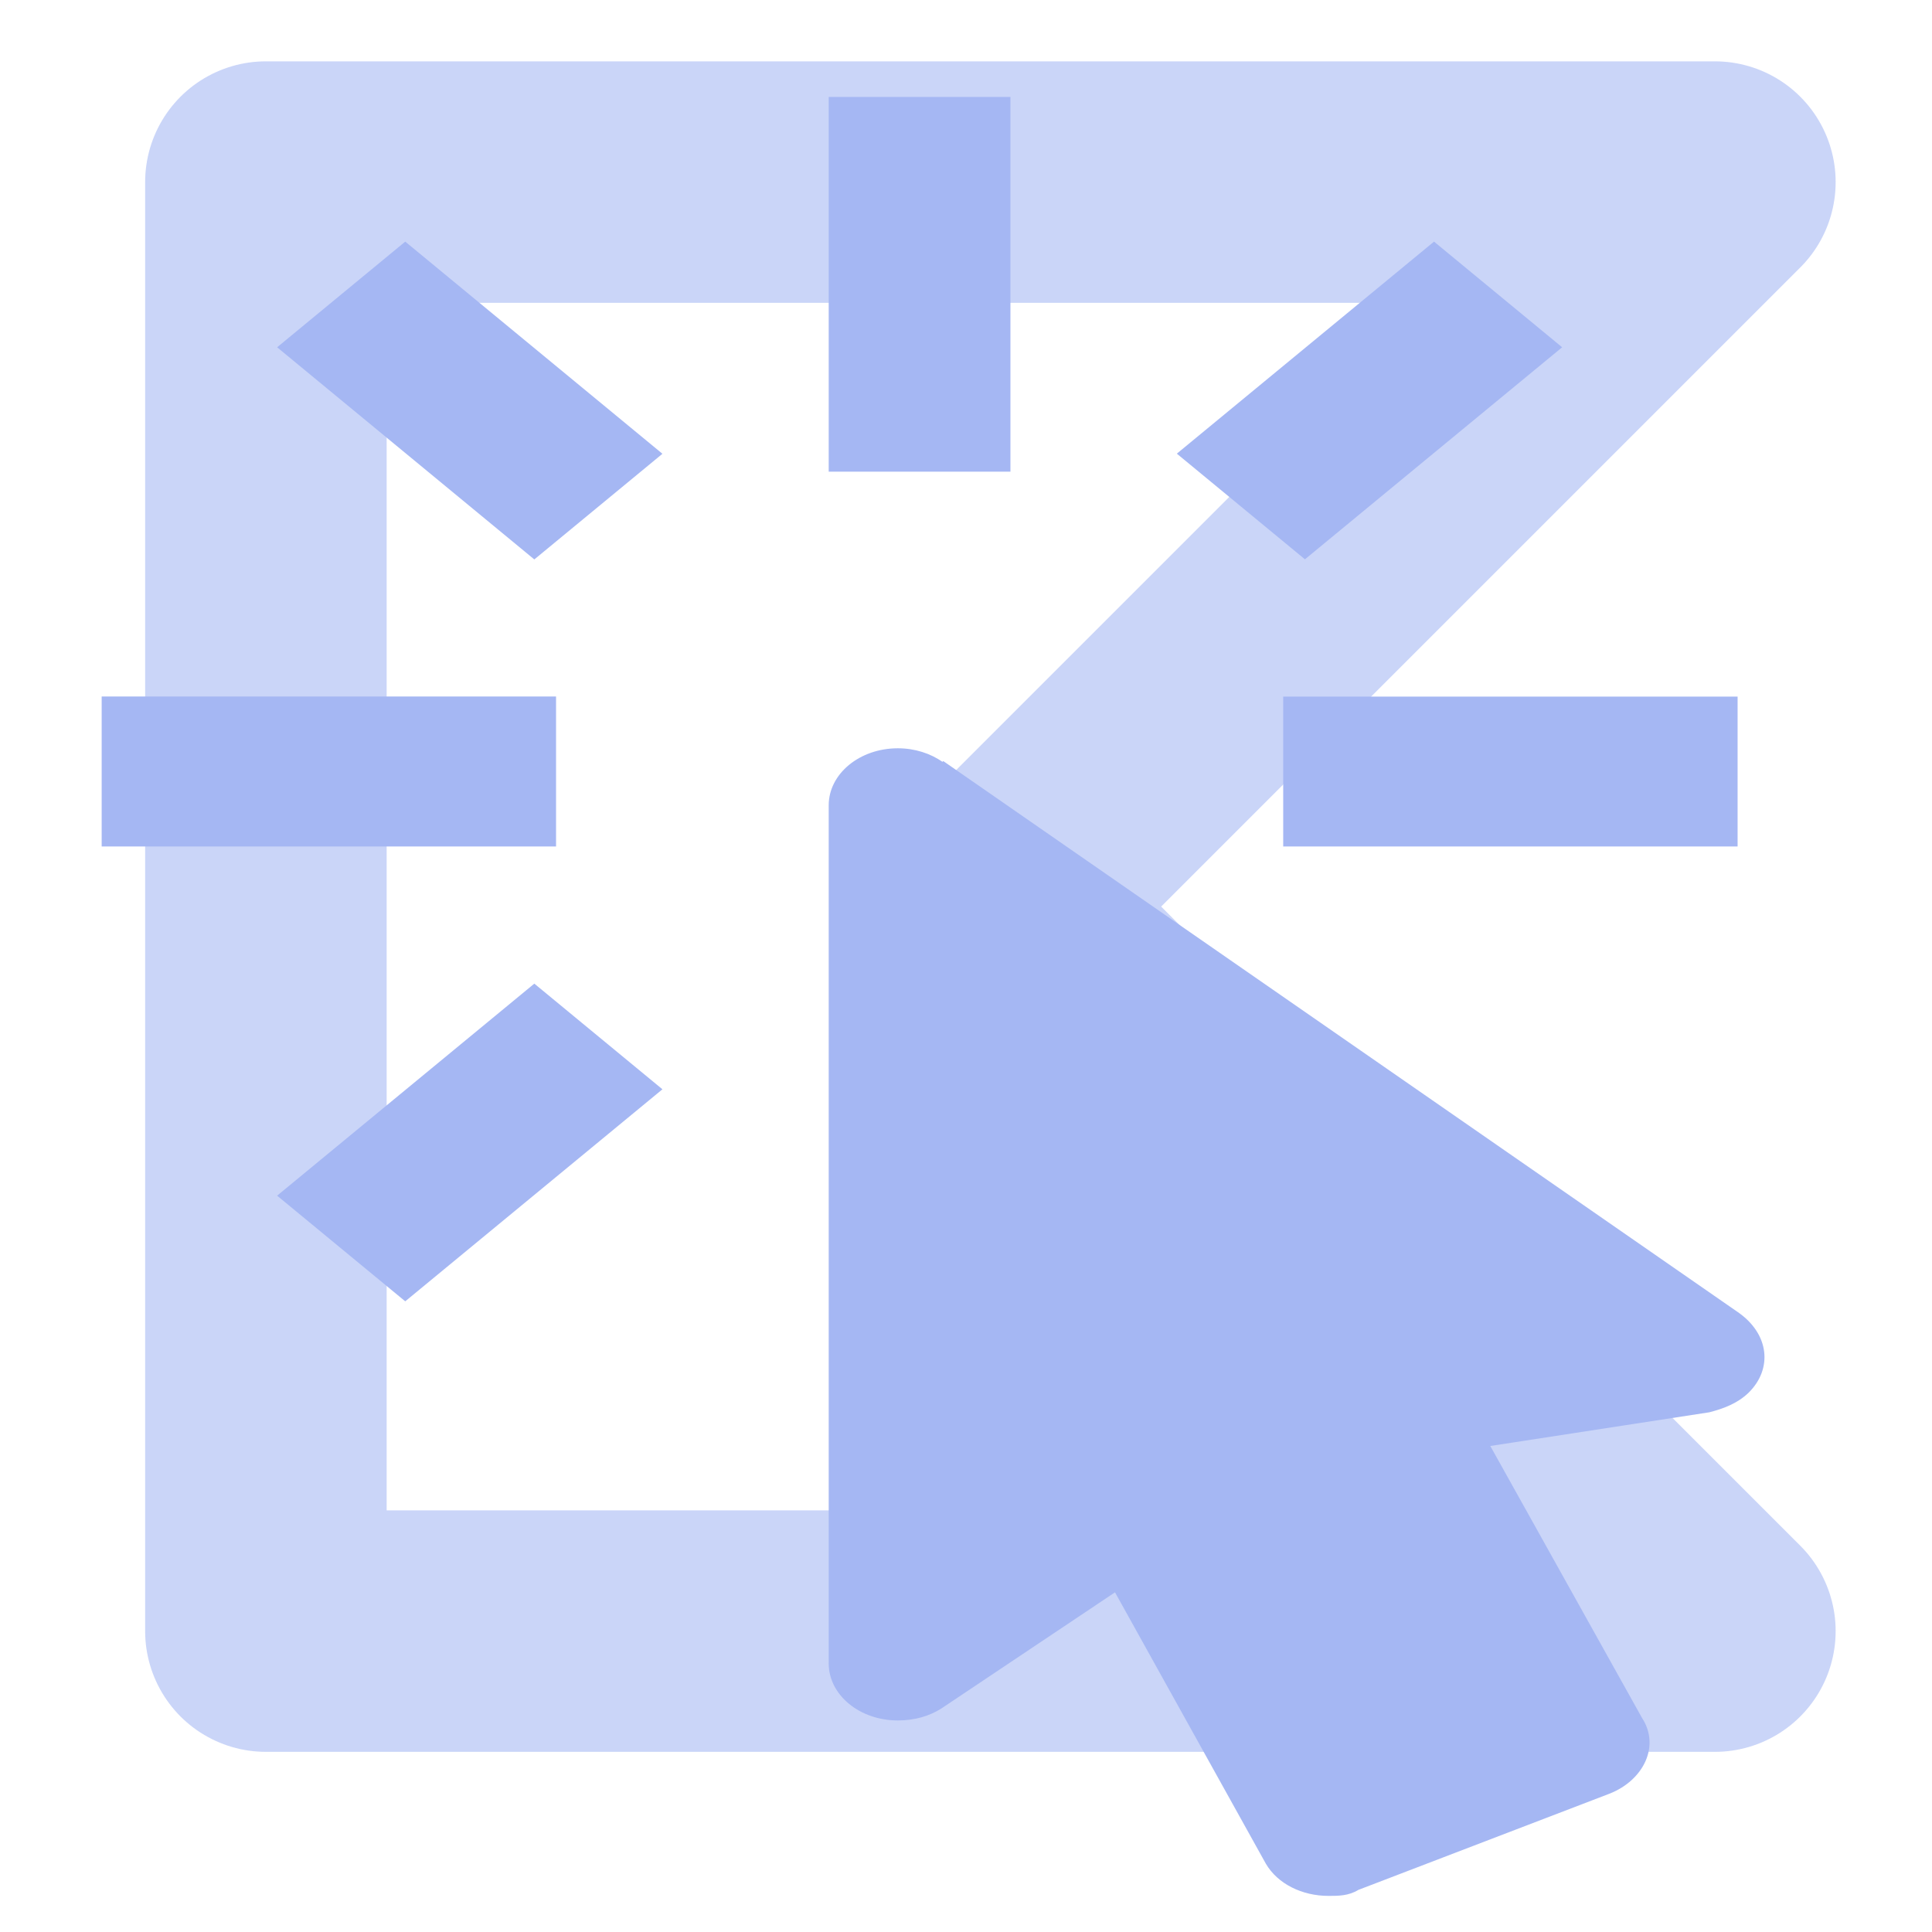
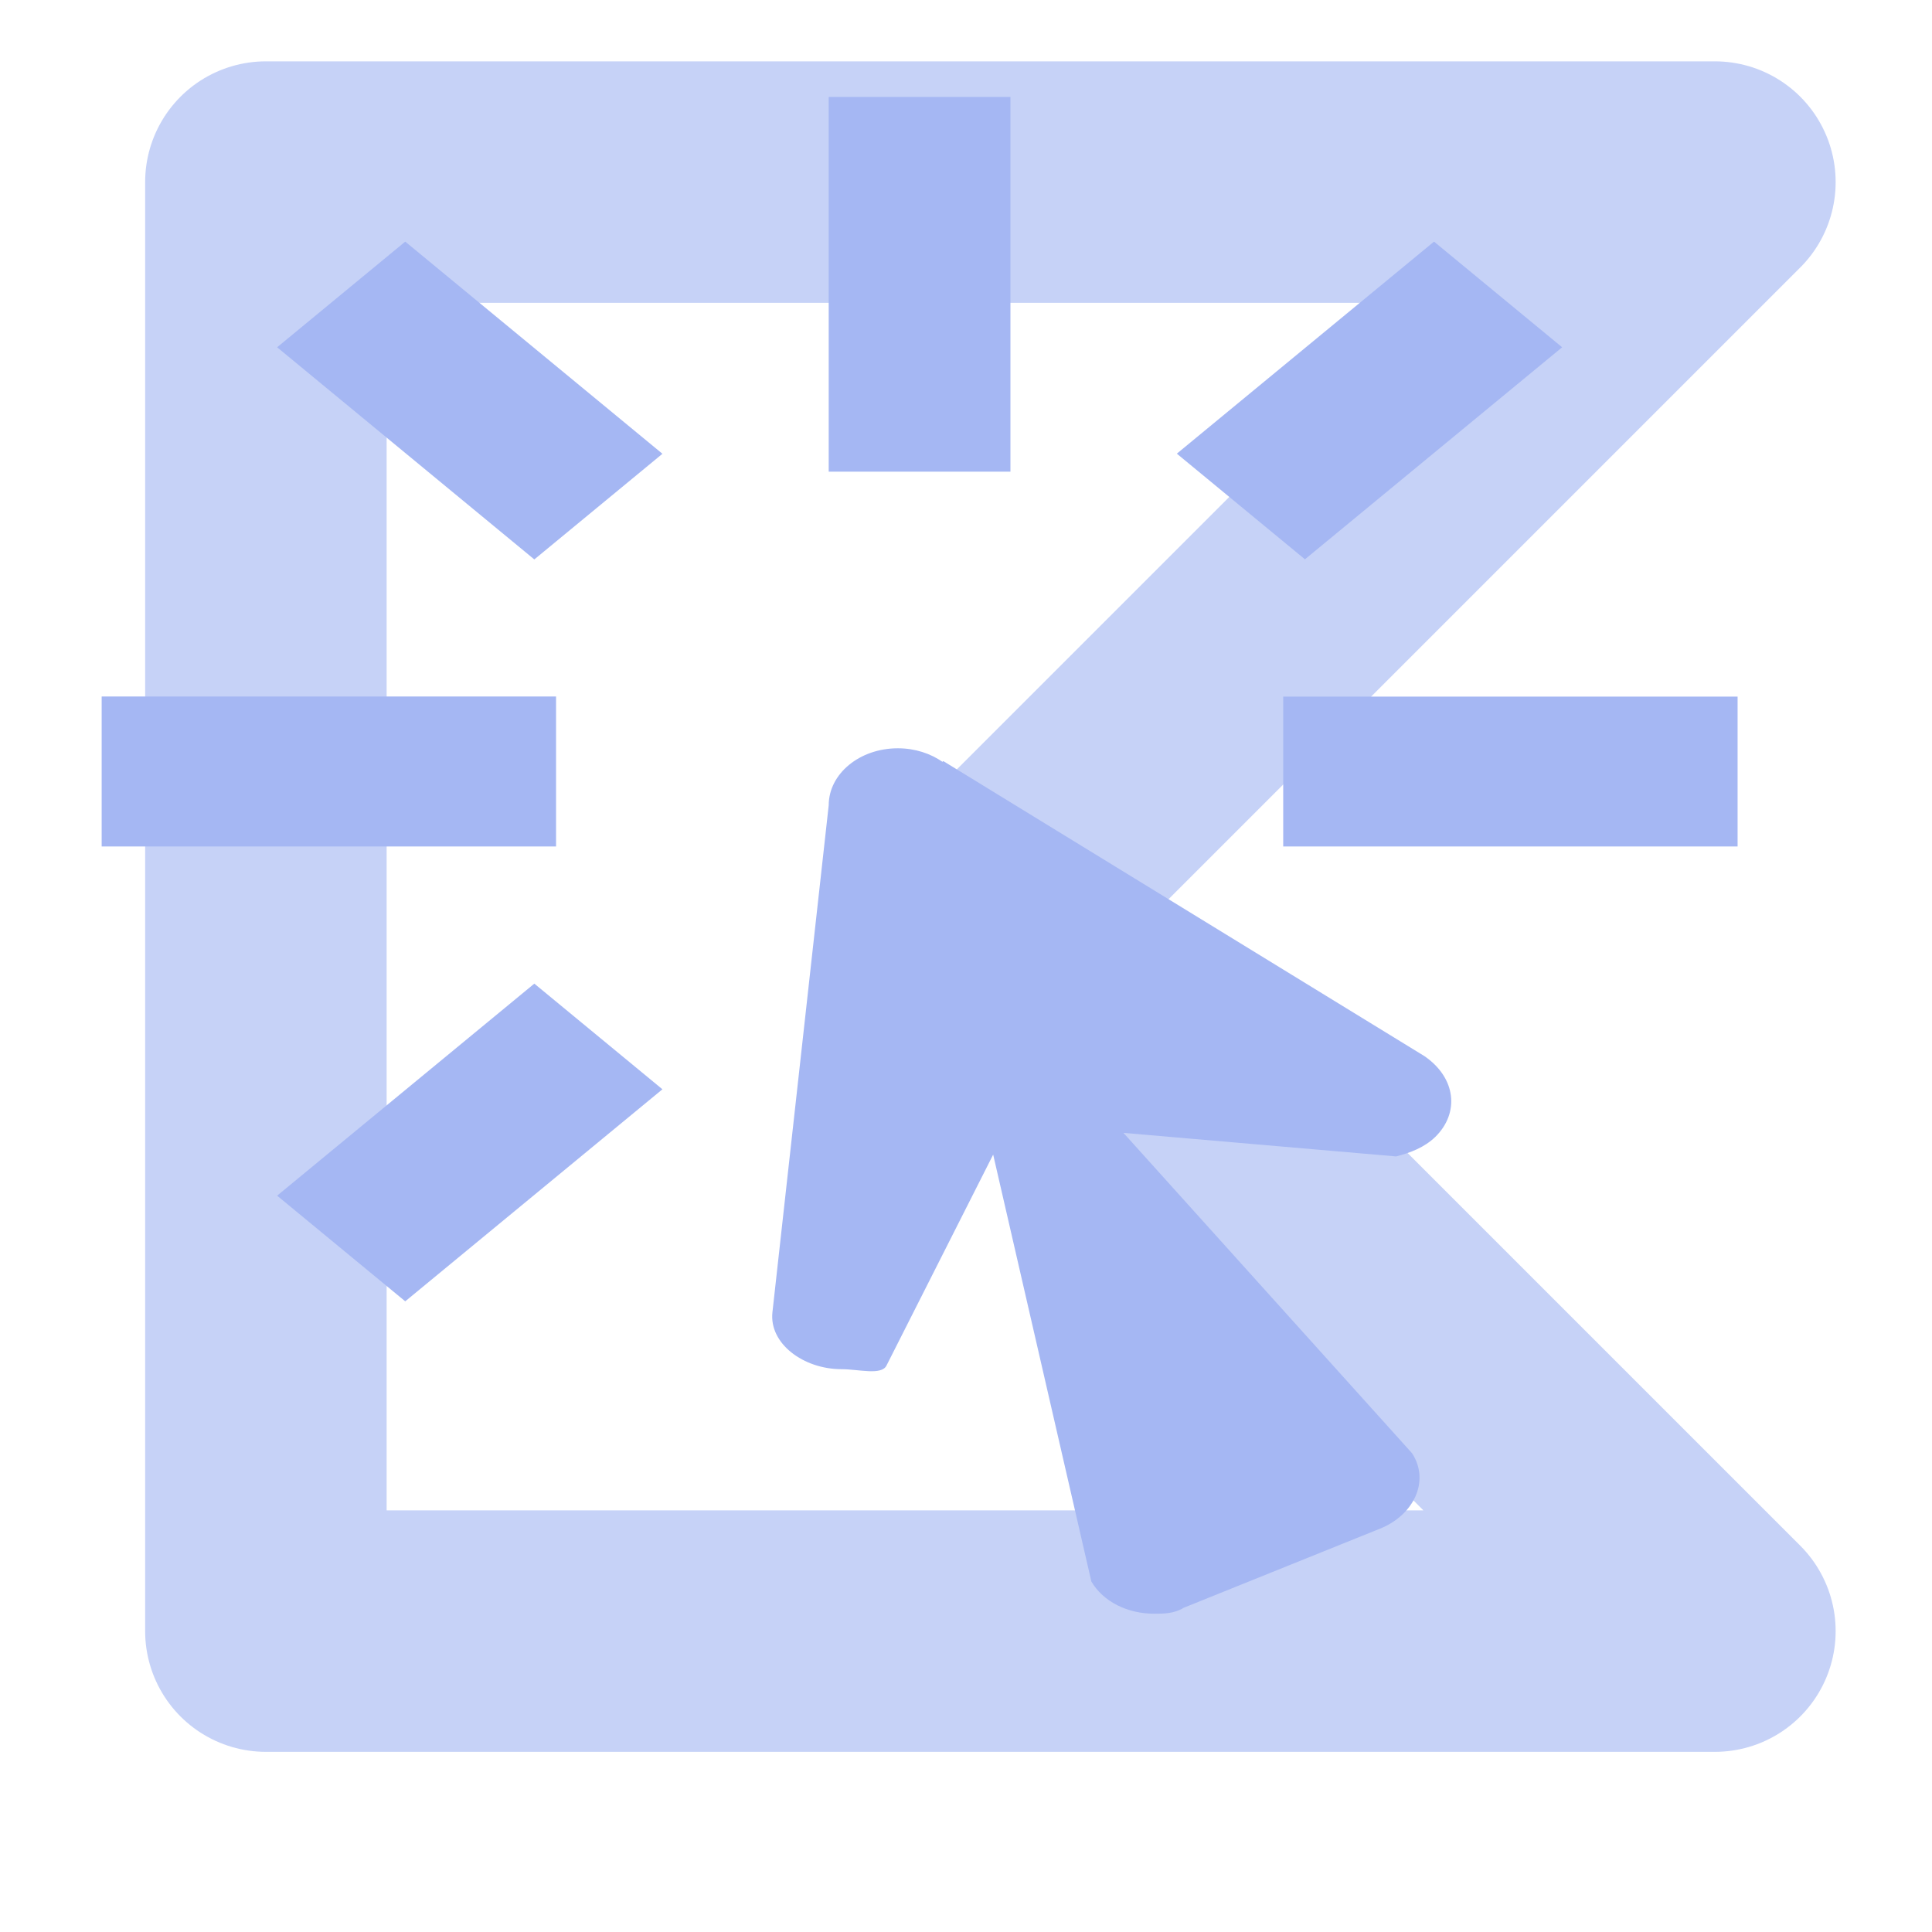
<svg xmlns="http://www.w3.org/2000/svg" height="16" viewBox="0 0 16 16" width="16" version="1.1" id="svg15192">
  <defs id="defs15196" />
-   <path d="m 14.202,13.508 h -12 V 1.508 h 12 L 8.202,7.508 Z" fill="#a5b7f3" stroke="#a5b7f3" stroke-linejoin="round" stroke-width="2" id="path15024" style="fill:#000000;fill-opacity:0;stroke:#a5b8f3;stroke-opacity:0.588" />
-   <path d="m 7.435,6.197 a 0.572,0.472 0 0 0 -0.572,0.472 v 7.107 c 0,0.261 0.256,0.472 0.572,0.472 0.143,0 0.263,-0.037 0.361,-0.099 l 1.438,-0.962 1.249,2.247 c 0.098,0.168 0.301,0.267 0.519,0.267 0.083,0 0.166,0 0.248,-0.05 L 13.328,14.855 c 0.286,-0.112 0.421,-0.397 0.271,-0.627 l -1.257,-2.253 1.814,-0.279 c 0.12,-0.031 0.233,-0.074 0.324,-0.161 0.203,-0.199 0.173,-0.49 -0.09,-0.67 l -6.578,-4.562 -0.007,0.006 c -0.098,-0.068 -0.226,-0.112 -0.369,-0.112 m 3.191,0.813 v -1.241 h 3.763 v 1.241 H 10.626 M 9.746,3.757 11.876,2.001 12.937,2.876 10.807,4.632 9.746,3.757 M 6.863,0.803 h 1.505 V 3.906 H 6.863 V 0.803 M 2.295,9.902 4.425,8.146 5.486,9.021 3.356,10.777 2.295,9.902 m 0,-7.026 1.061,-0.875 2.13,1.757 -1.061,0.875 -2.13,-1.757 m 2.311,4.134 H 0.842 V 5.768 H 4.605 v 1.241" id="path2" style="fill:#a5b7f3;fill-opacity:1;stroke-width:0.683" />
+   <path d="m 14.202,13.508 h -12 V 1.508 h 12 L 8.202,7.508 Z" fill="#a5b7f3" stroke="#a5b7f3" stroke-linejoin="round" stroke-width="2" id="path15024" style="fill:#000000;fill-opacity:0;stroke:#a5b8f3;stroke-opacity:0.635" />
+   <path d="m 7.435,6.197 c -0.316,-2e-7 -0.572,0.211 -0.572,0.472 L 6.397,10.867 c -0.029,0.259 0.256,0.472 0.572,0.472 0.143,0 0.332,0.054 0.373,-0.031 L 8.225,9.562 9.038,13.097 c 0.098,0.168 0.301,0.267 0.519,0.267 0.083,0 0.166,0 0.248,-0.05 l 1.618,-0.652 c 0.286,-0.112 0.421,-0.397 0.271,-0.627 L 9.304,9.382 11.562,9.577 c 0.12,-0.031 0.233,-0.074 0.324,-0.161 0.203,-0.199 0.173,-0.49 -0.09,-0.67 l -3.984,-2.443 -0.007,0.006 c -0.098,-0.068 -0.226,-0.112 -0.369,-0.112 m 3.191,0.813 v -1.241 h 3.763 v 1.241 H 10.626 M 9.746,3.757 11.876,2.001 12.937,2.876 10.807,4.632 9.746,3.757 M 6.863,0.803 h 1.505 V 3.906 H 6.863 V 0.803 M 2.295,9.902 4.425,8.146 5.486,9.021 3.356,10.777 2.295,9.902 m 0,-7.026 1.061,-0.875 2.13,1.757 -1.061,0.875 -2.13,-1.757 m 2.311,4.134 H 0.842 V 5.768 H 4.605 v 1.241" id="path2" style="fill:#a5b7f3;fill-opacity:1;stroke-width:0.683" />
</svg>
